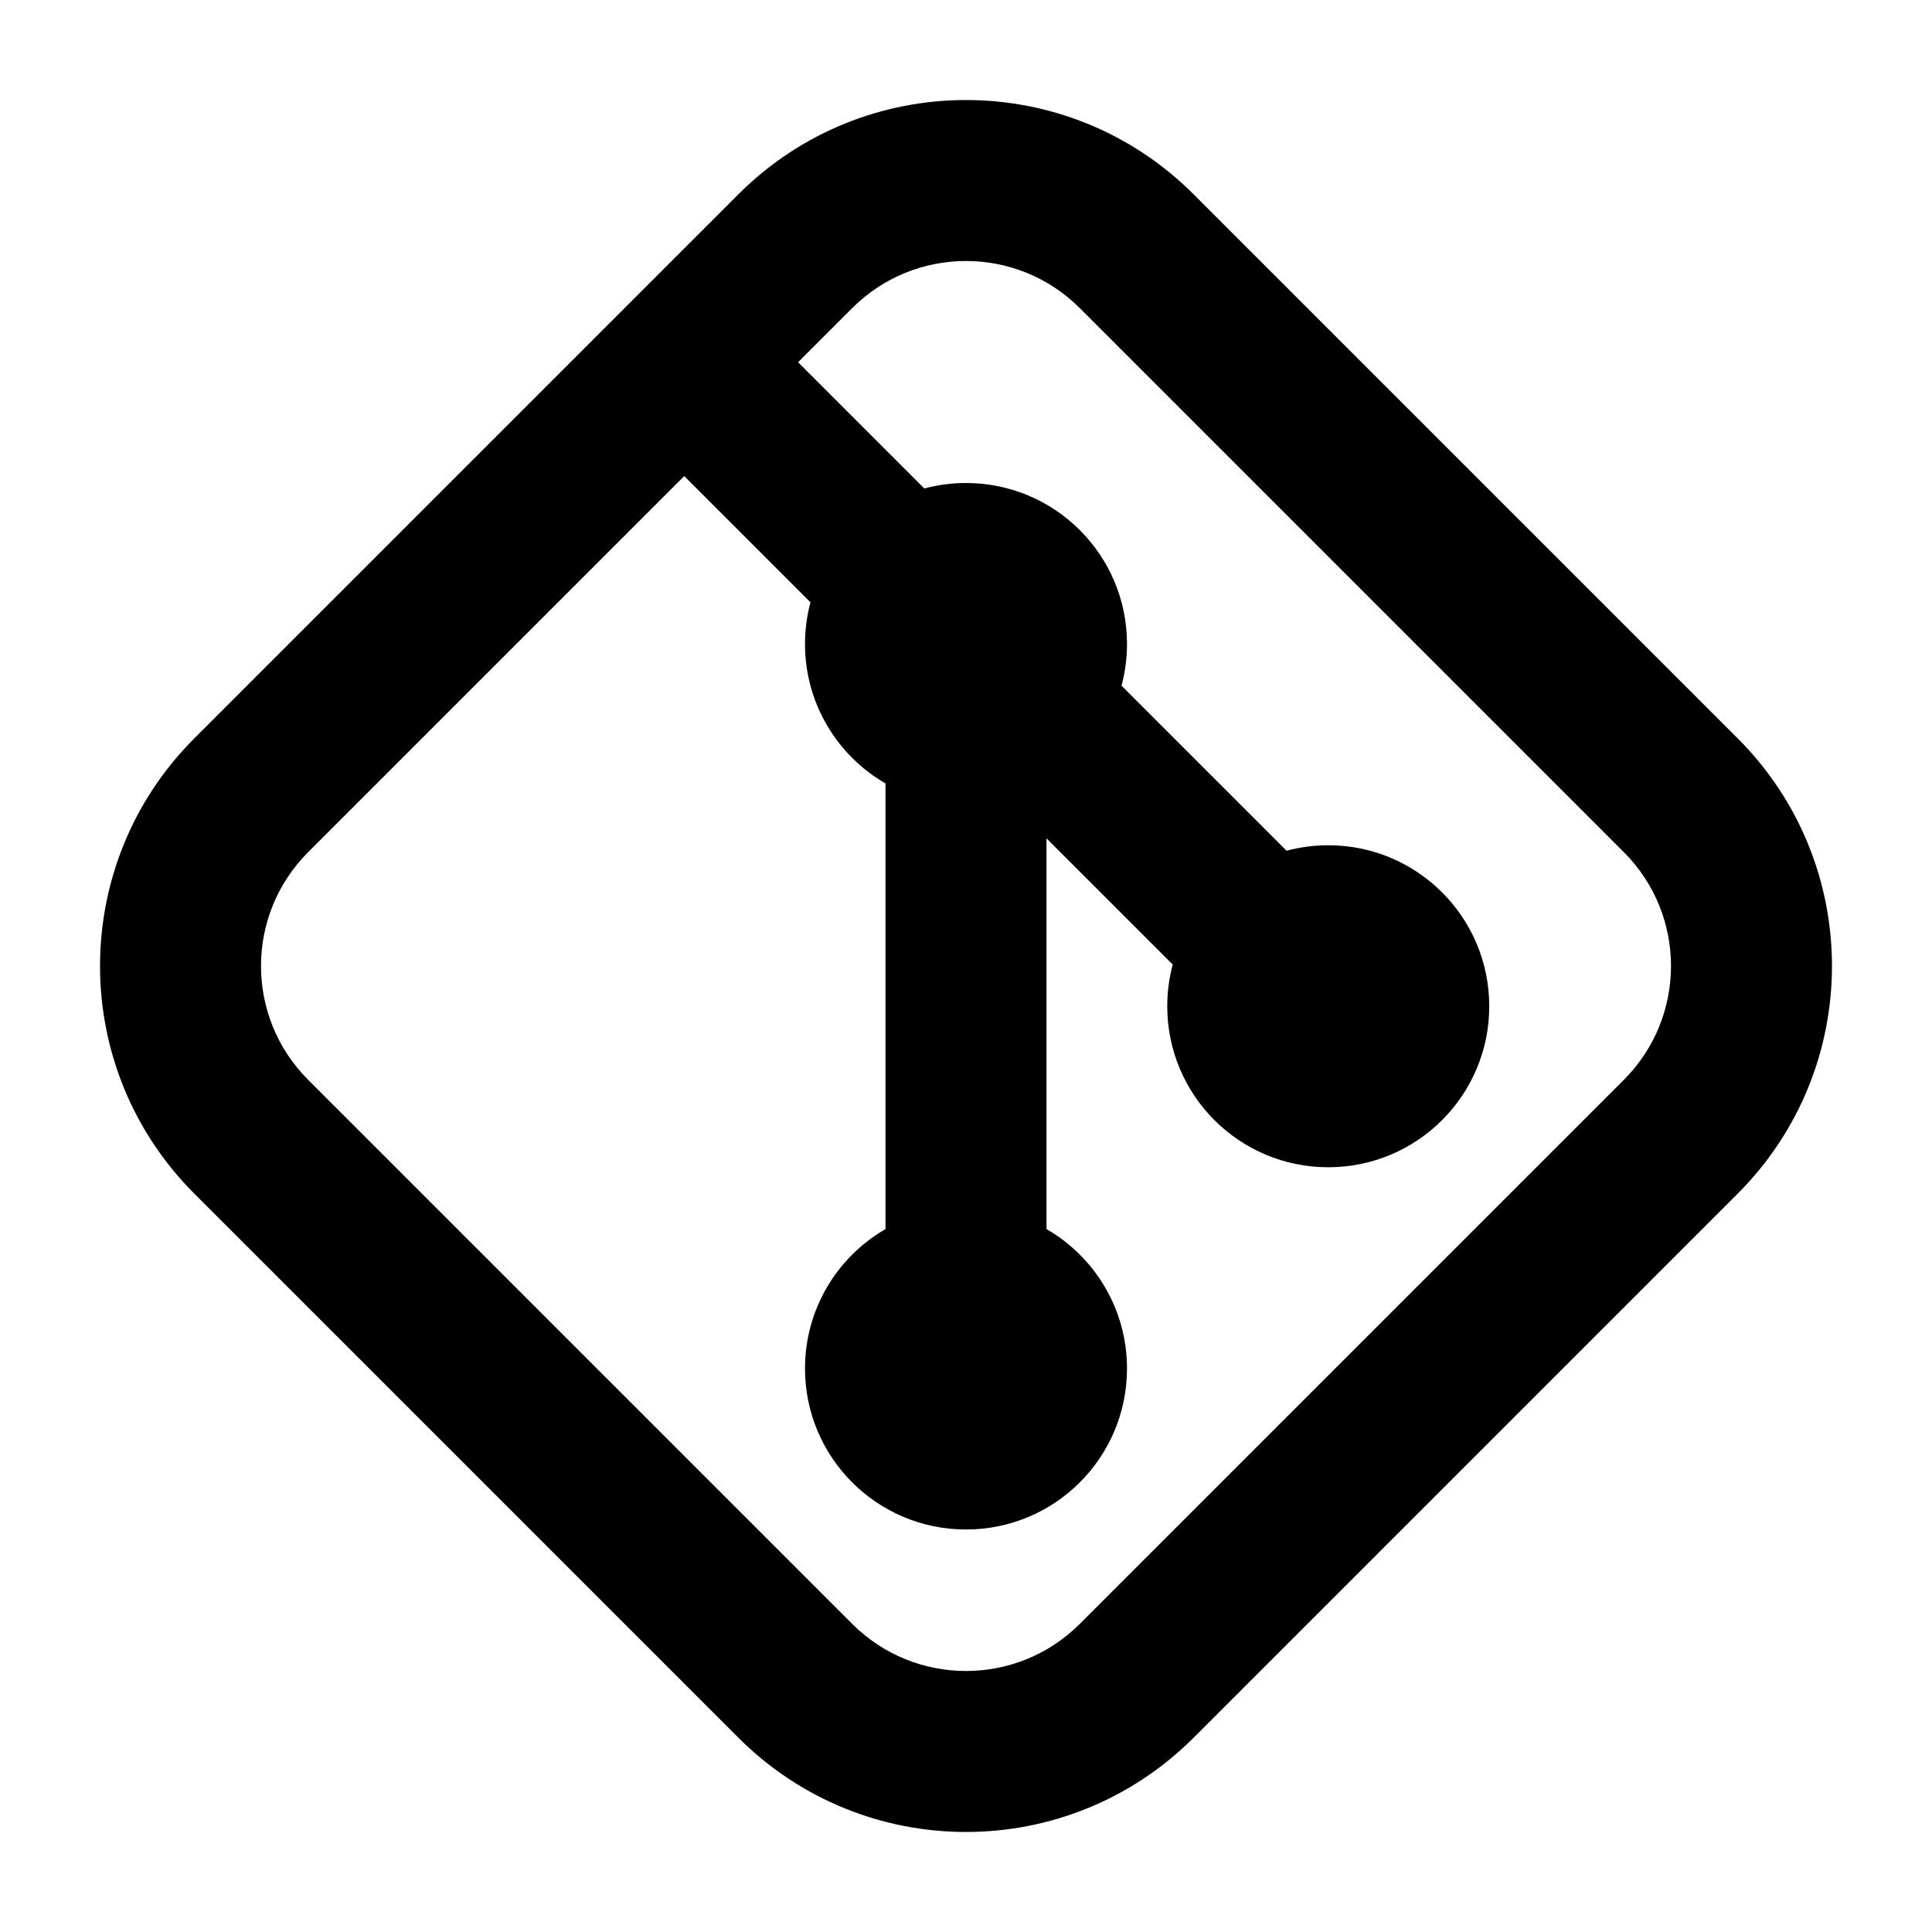
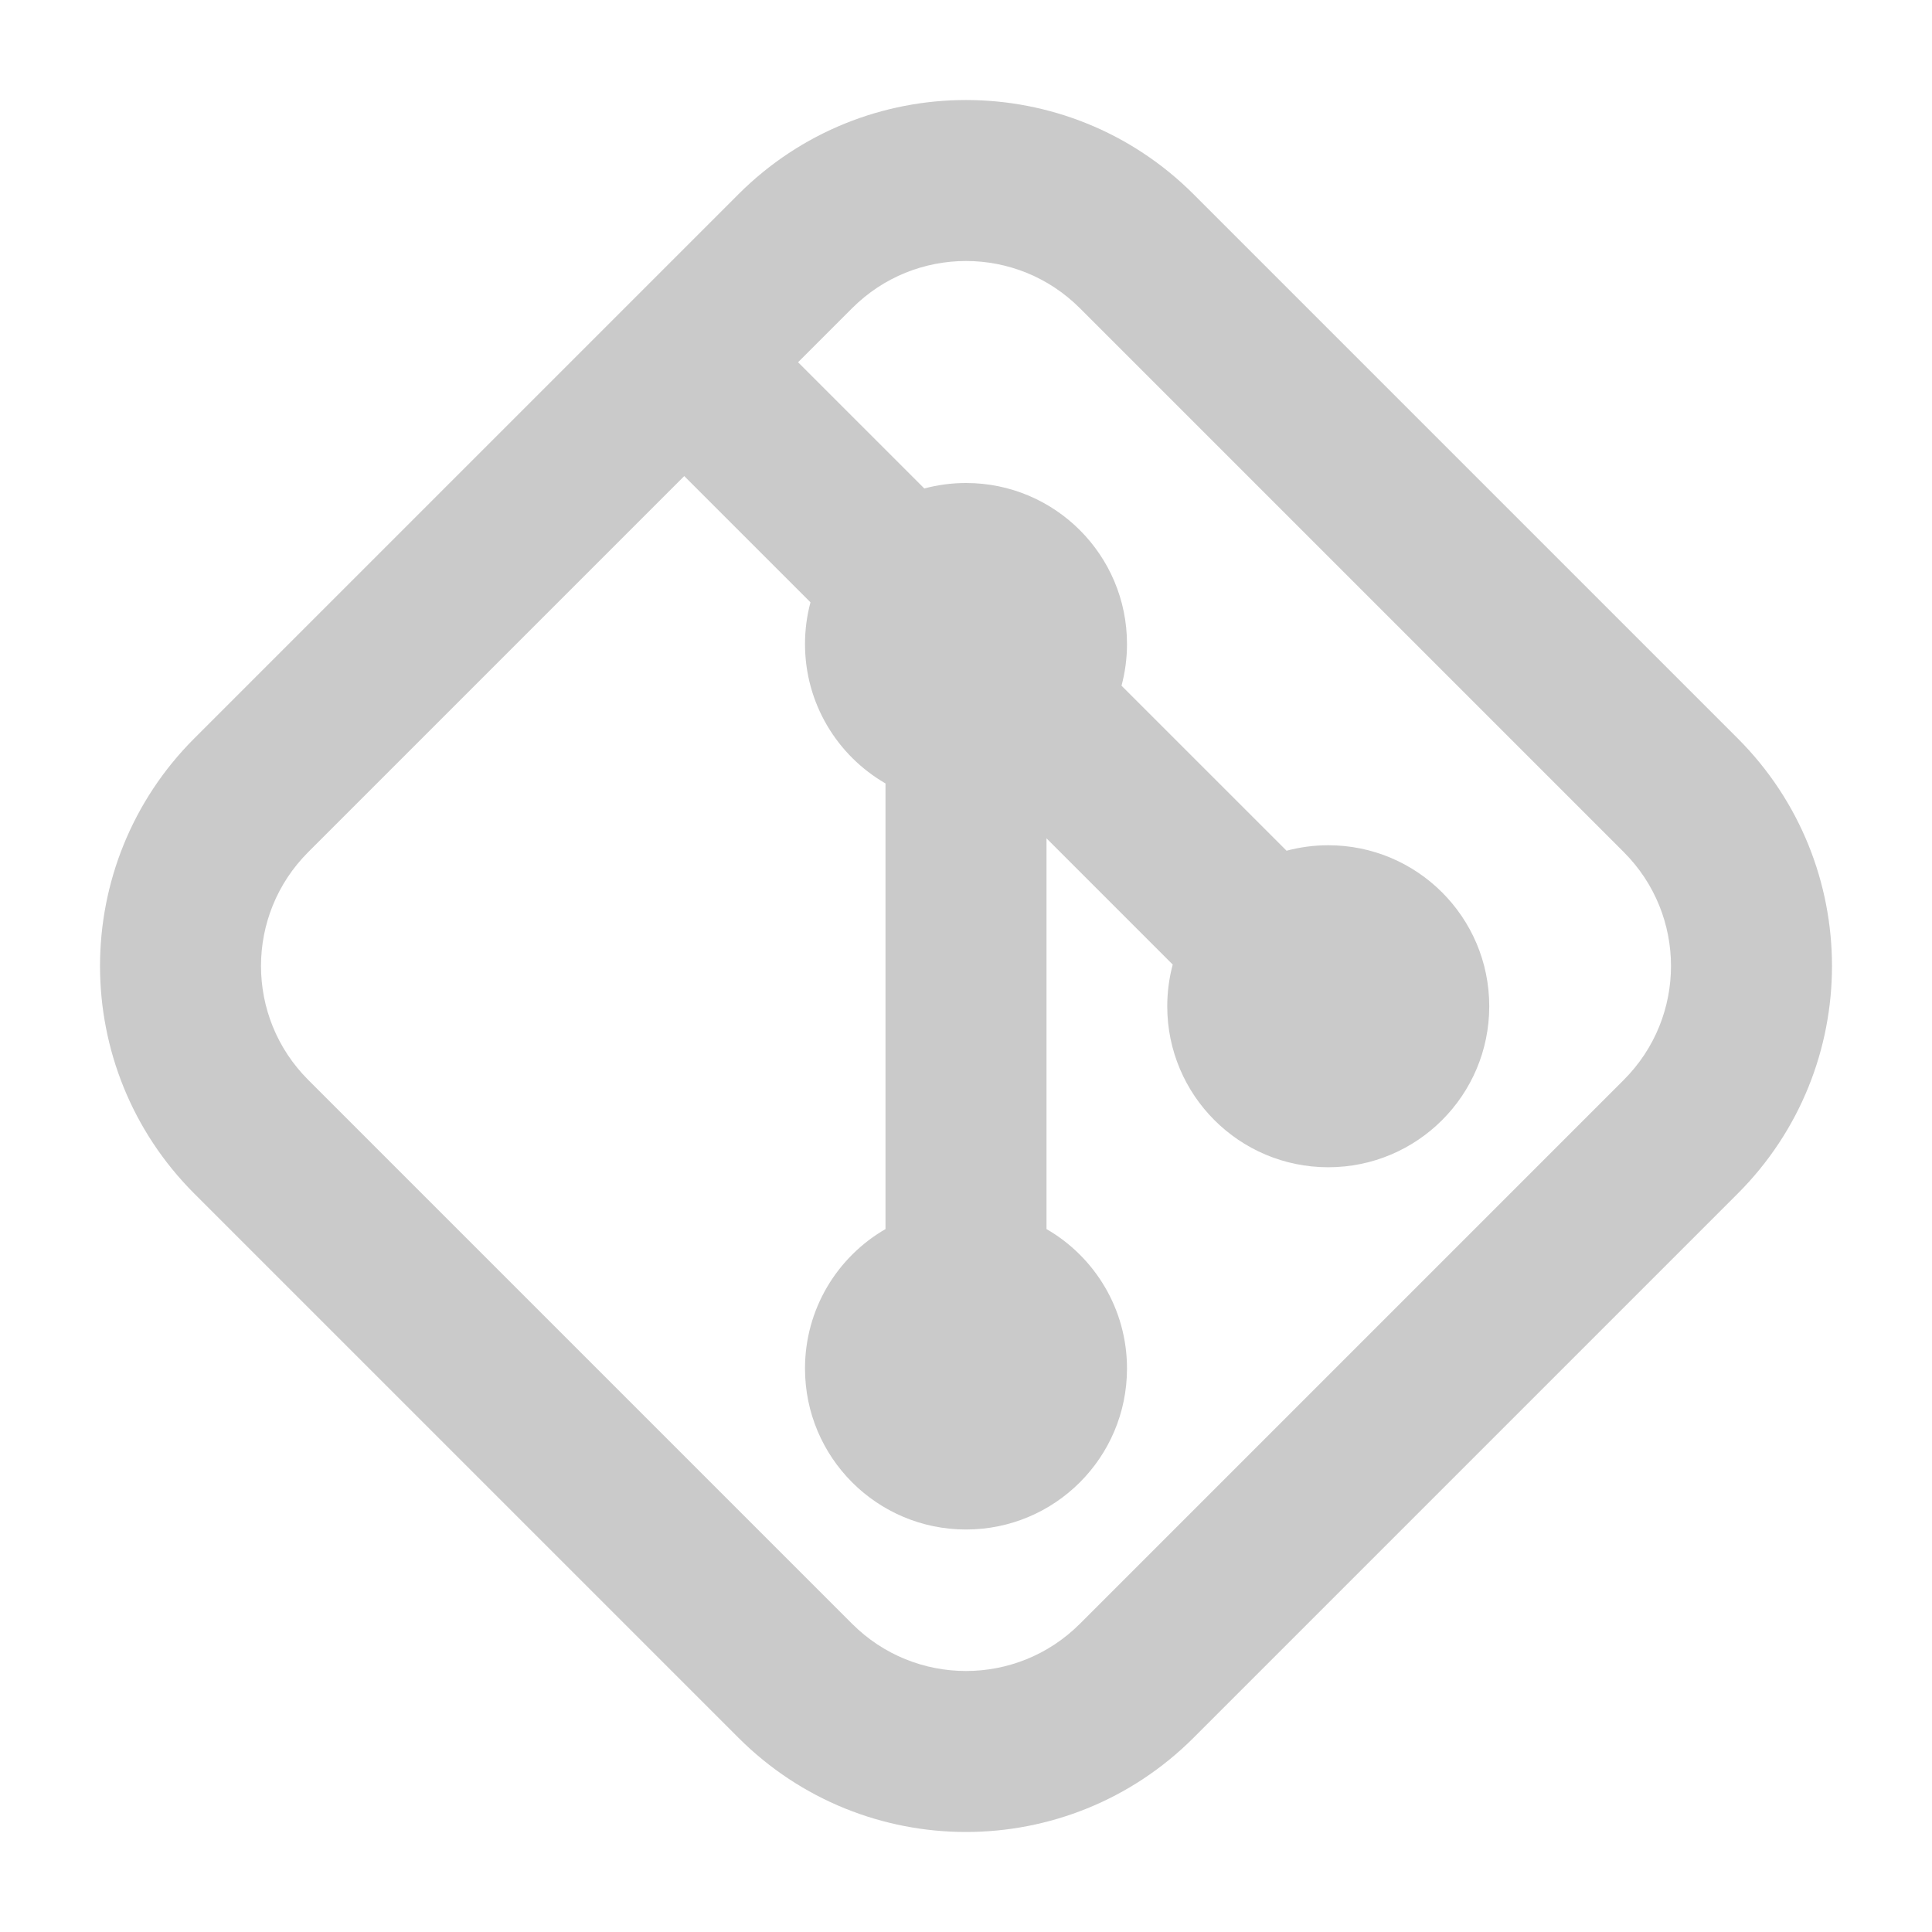
<svg xmlns="http://www.w3.org/2000/svg" width="800px" height="800px" viewBox="0 0 24 24" fill="none">
-   <path fill-rule="evenodd" clip-rule="evenodd" d="M13.414 3.828C12.633 3.047 11.367 3.047 10.586 3.828L9.914 4.5L11.482 6.068C11.647 6.024 11.821 6 12 6C13.105 6 14 6.895 14 8C14 8.179 13.976 8.353 13.932 8.518L15.982 10.568C16.147 10.524 16.321 10.5 16.5 10.5C17.605 10.5 18.5 11.395 18.5 12.5C18.5 13.605 17.605 14.5 16.5 14.5C15.395 14.5 14.5 13.605 14.5 12.5C14.5 12.321 14.524 12.147 14.568 11.982L13 10.414V15.268C13.598 15.613 14 16.26 14 17C14 18.105 13.105 19 12 19C10.895 19 10 18.105 10 17C10 16.26 10.402 15.613 11 15.268V9.732C10.402 9.387 10 8.74 10 8C10 7.821 10.024 7.647 10.068 7.482L8.5 5.914L3.828 10.586C3.047 11.367 3.047 12.633 3.828 13.414L10.586 20.172C11.367 20.953 12.633 20.953 13.414 20.172L20.172 13.414C20.953 12.633 20.953 11.367 20.172 10.586L13.414 3.828ZM9.172 2.414C10.734 0.852 13.266 0.852 14.828 2.414L21.586 9.172C23.148 10.734 23.148 13.266 21.586 14.828L14.828 21.586C13.266 23.148 10.734 23.148 9.172 21.586L2.414 14.828C0.852 13.266 0.852 10.734 2.414 9.172L9.172 2.414Z" fill="#000000" />
+   <path fill-rule="evenodd" clip-rule="evenodd" d="M13.414 3.828C12.633 3.047 11.367 3.047 10.586 3.828L9.914 4.5L11.482 6.068C11.647 6.024 11.821 6 12 6C13.105 6 14 6.895 14 8C14 8.179 13.976 8.353 13.932 8.518L15.982 10.568C16.147 10.524 16.321 10.5 16.5 10.5C17.605 10.5 18.5 11.395 18.5 12.5C18.5 13.605 17.605 14.5 16.5 14.5C15.395 14.5 14.5 13.605 14.5 12.5C14.5 12.321 14.524 12.147 14.568 11.982L13 10.414V15.268C13.598 15.613 14 16.26 14 17C14 18.105 13.105 19 12 19C10.895 19 10 18.105 10 17C10 16.26 10.402 15.613 11 15.268V9.732C10.402 9.387 10 8.74 10 8C10 7.821 10.024 7.647 10.068 7.482L8.5 5.914L3.828 10.586C3.047 11.367 3.047 12.633 3.828 13.414L10.586 20.172C11.367 20.953 12.633 20.953 13.414 20.172L20.172 13.414C20.953 12.633 20.953 11.367 20.172 10.586L13.414 3.828ZM9.172 2.414C10.734 0.852 13.266 0.852 14.828 2.414L21.586 9.172C23.148 10.734 23.148 13.266 21.586 14.828L14.828 21.586C13.266 23.148 10.734 23.148 9.172 21.586L2.414 14.828C0.852 13.266 0.852 10.734 2.414 9.172L9.172 2.414Z" fill="#CACACA" />
</svg>
